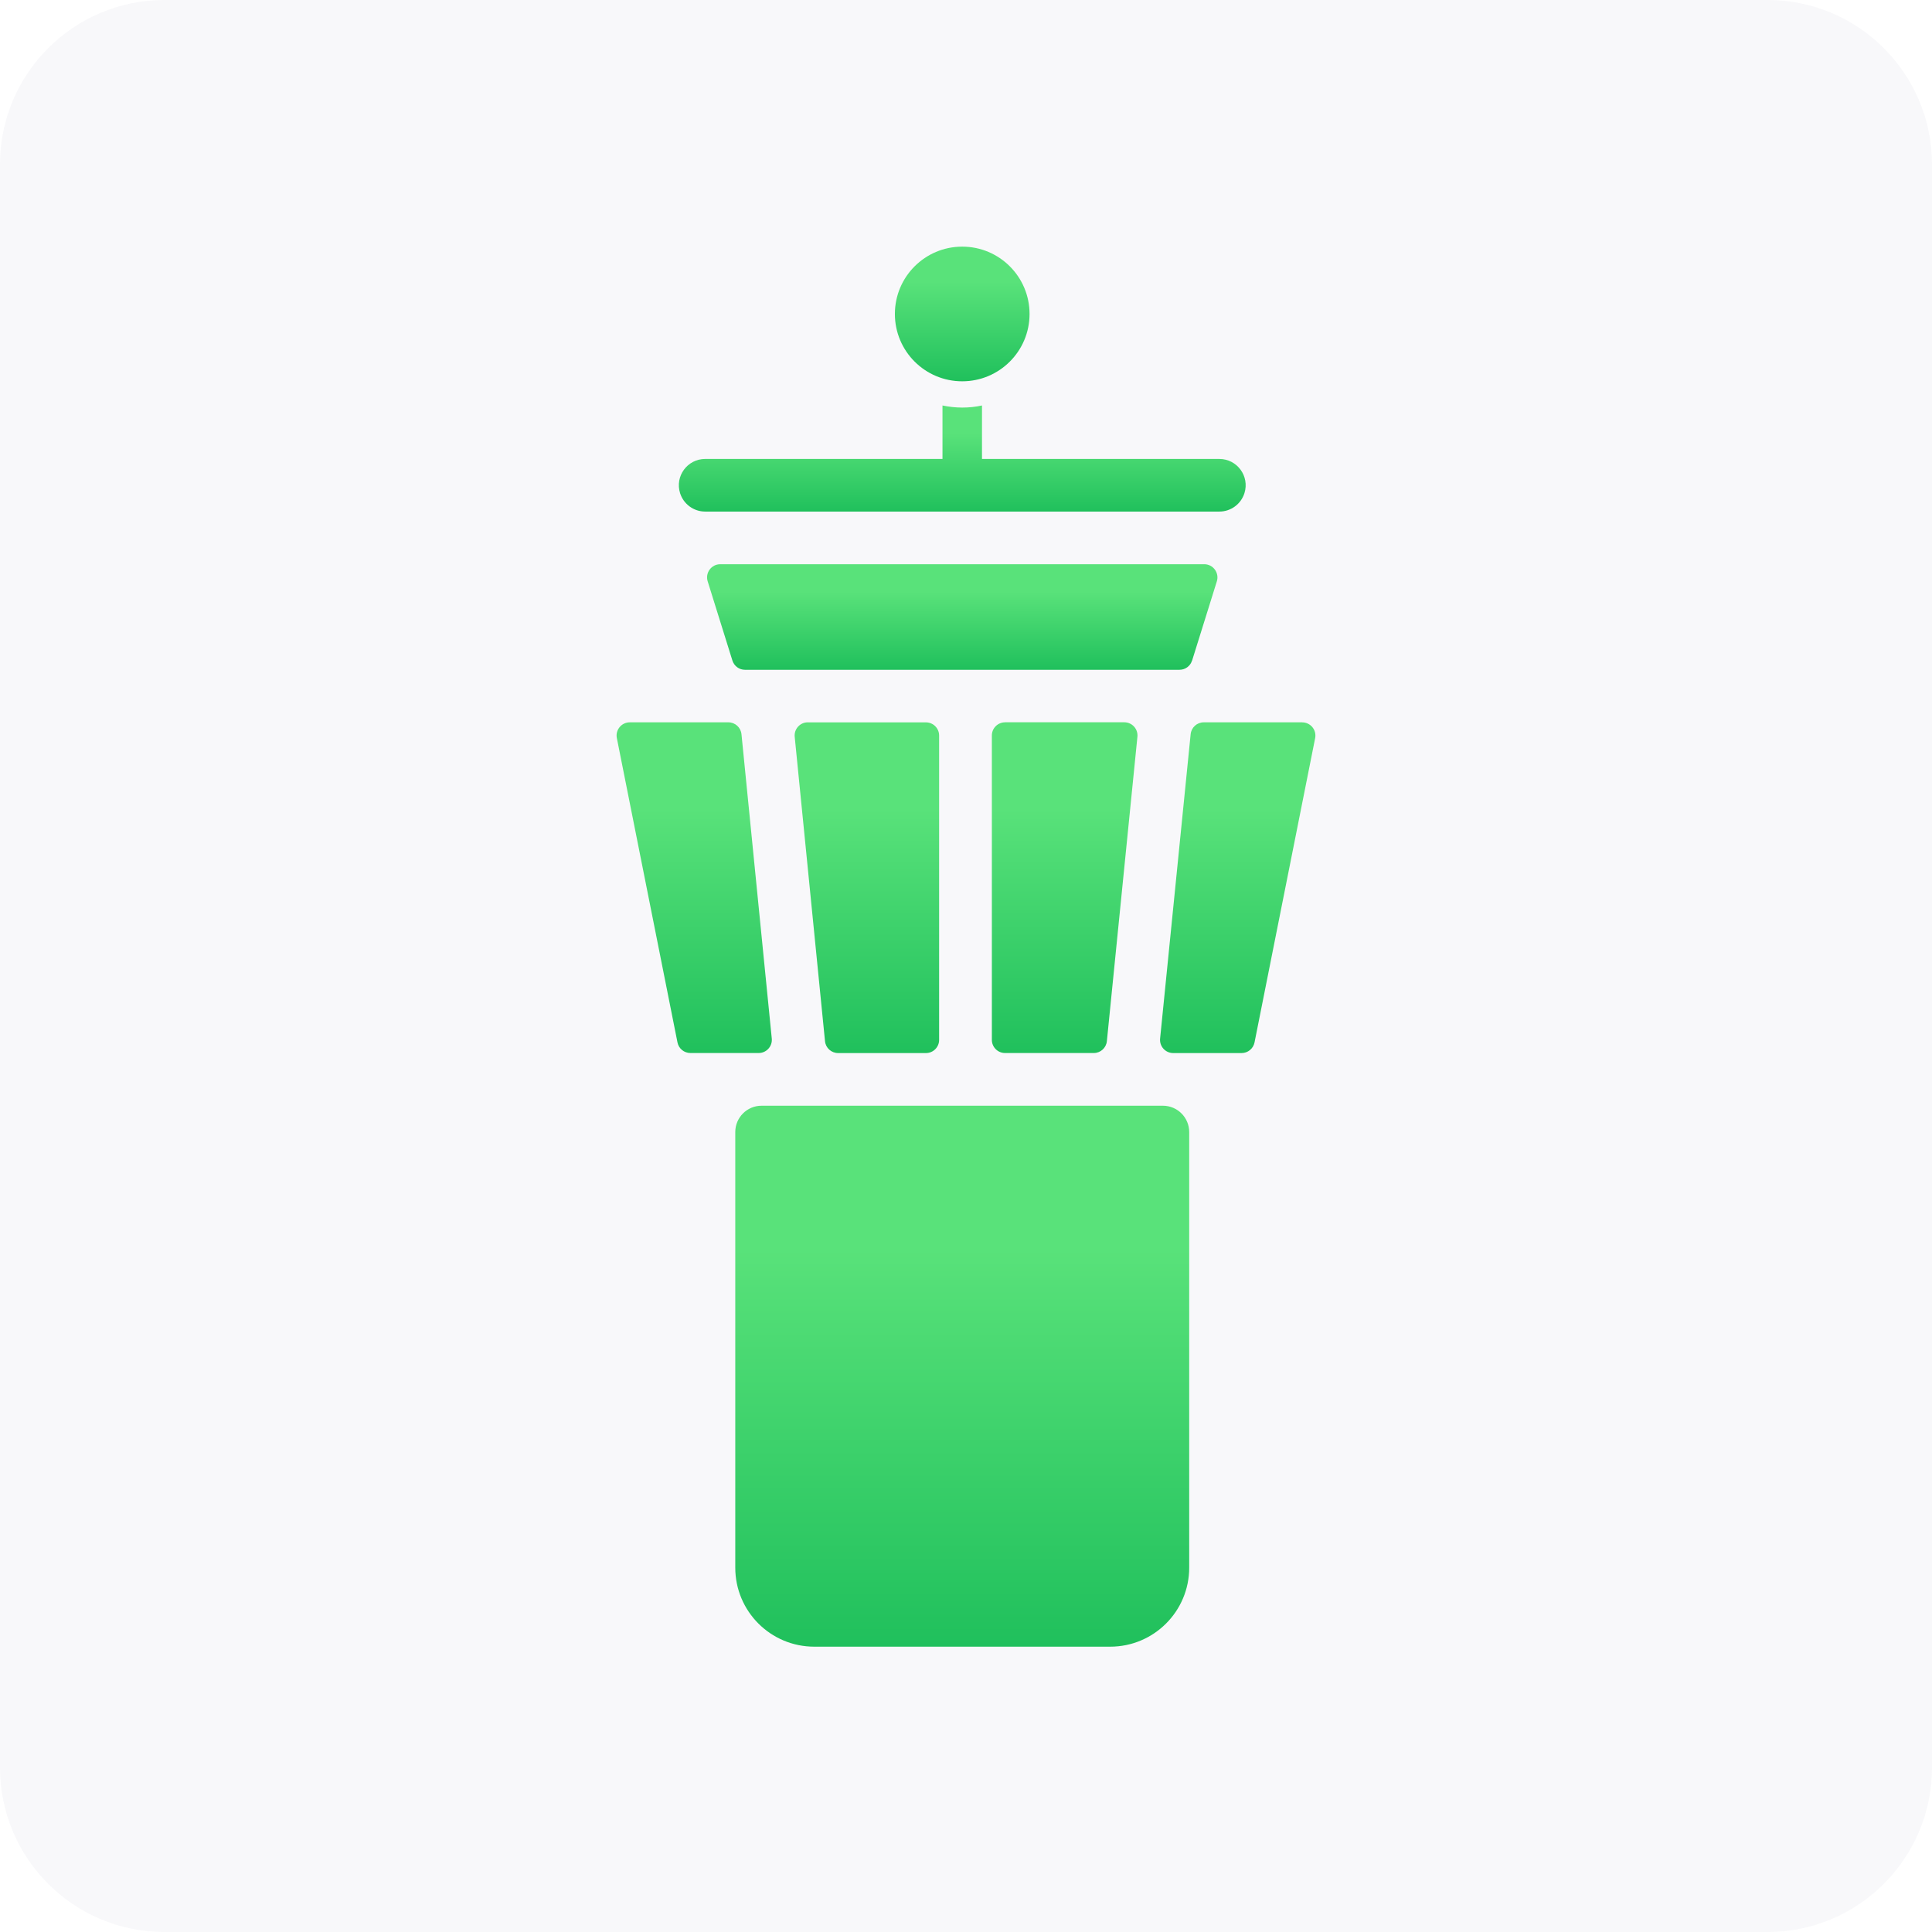
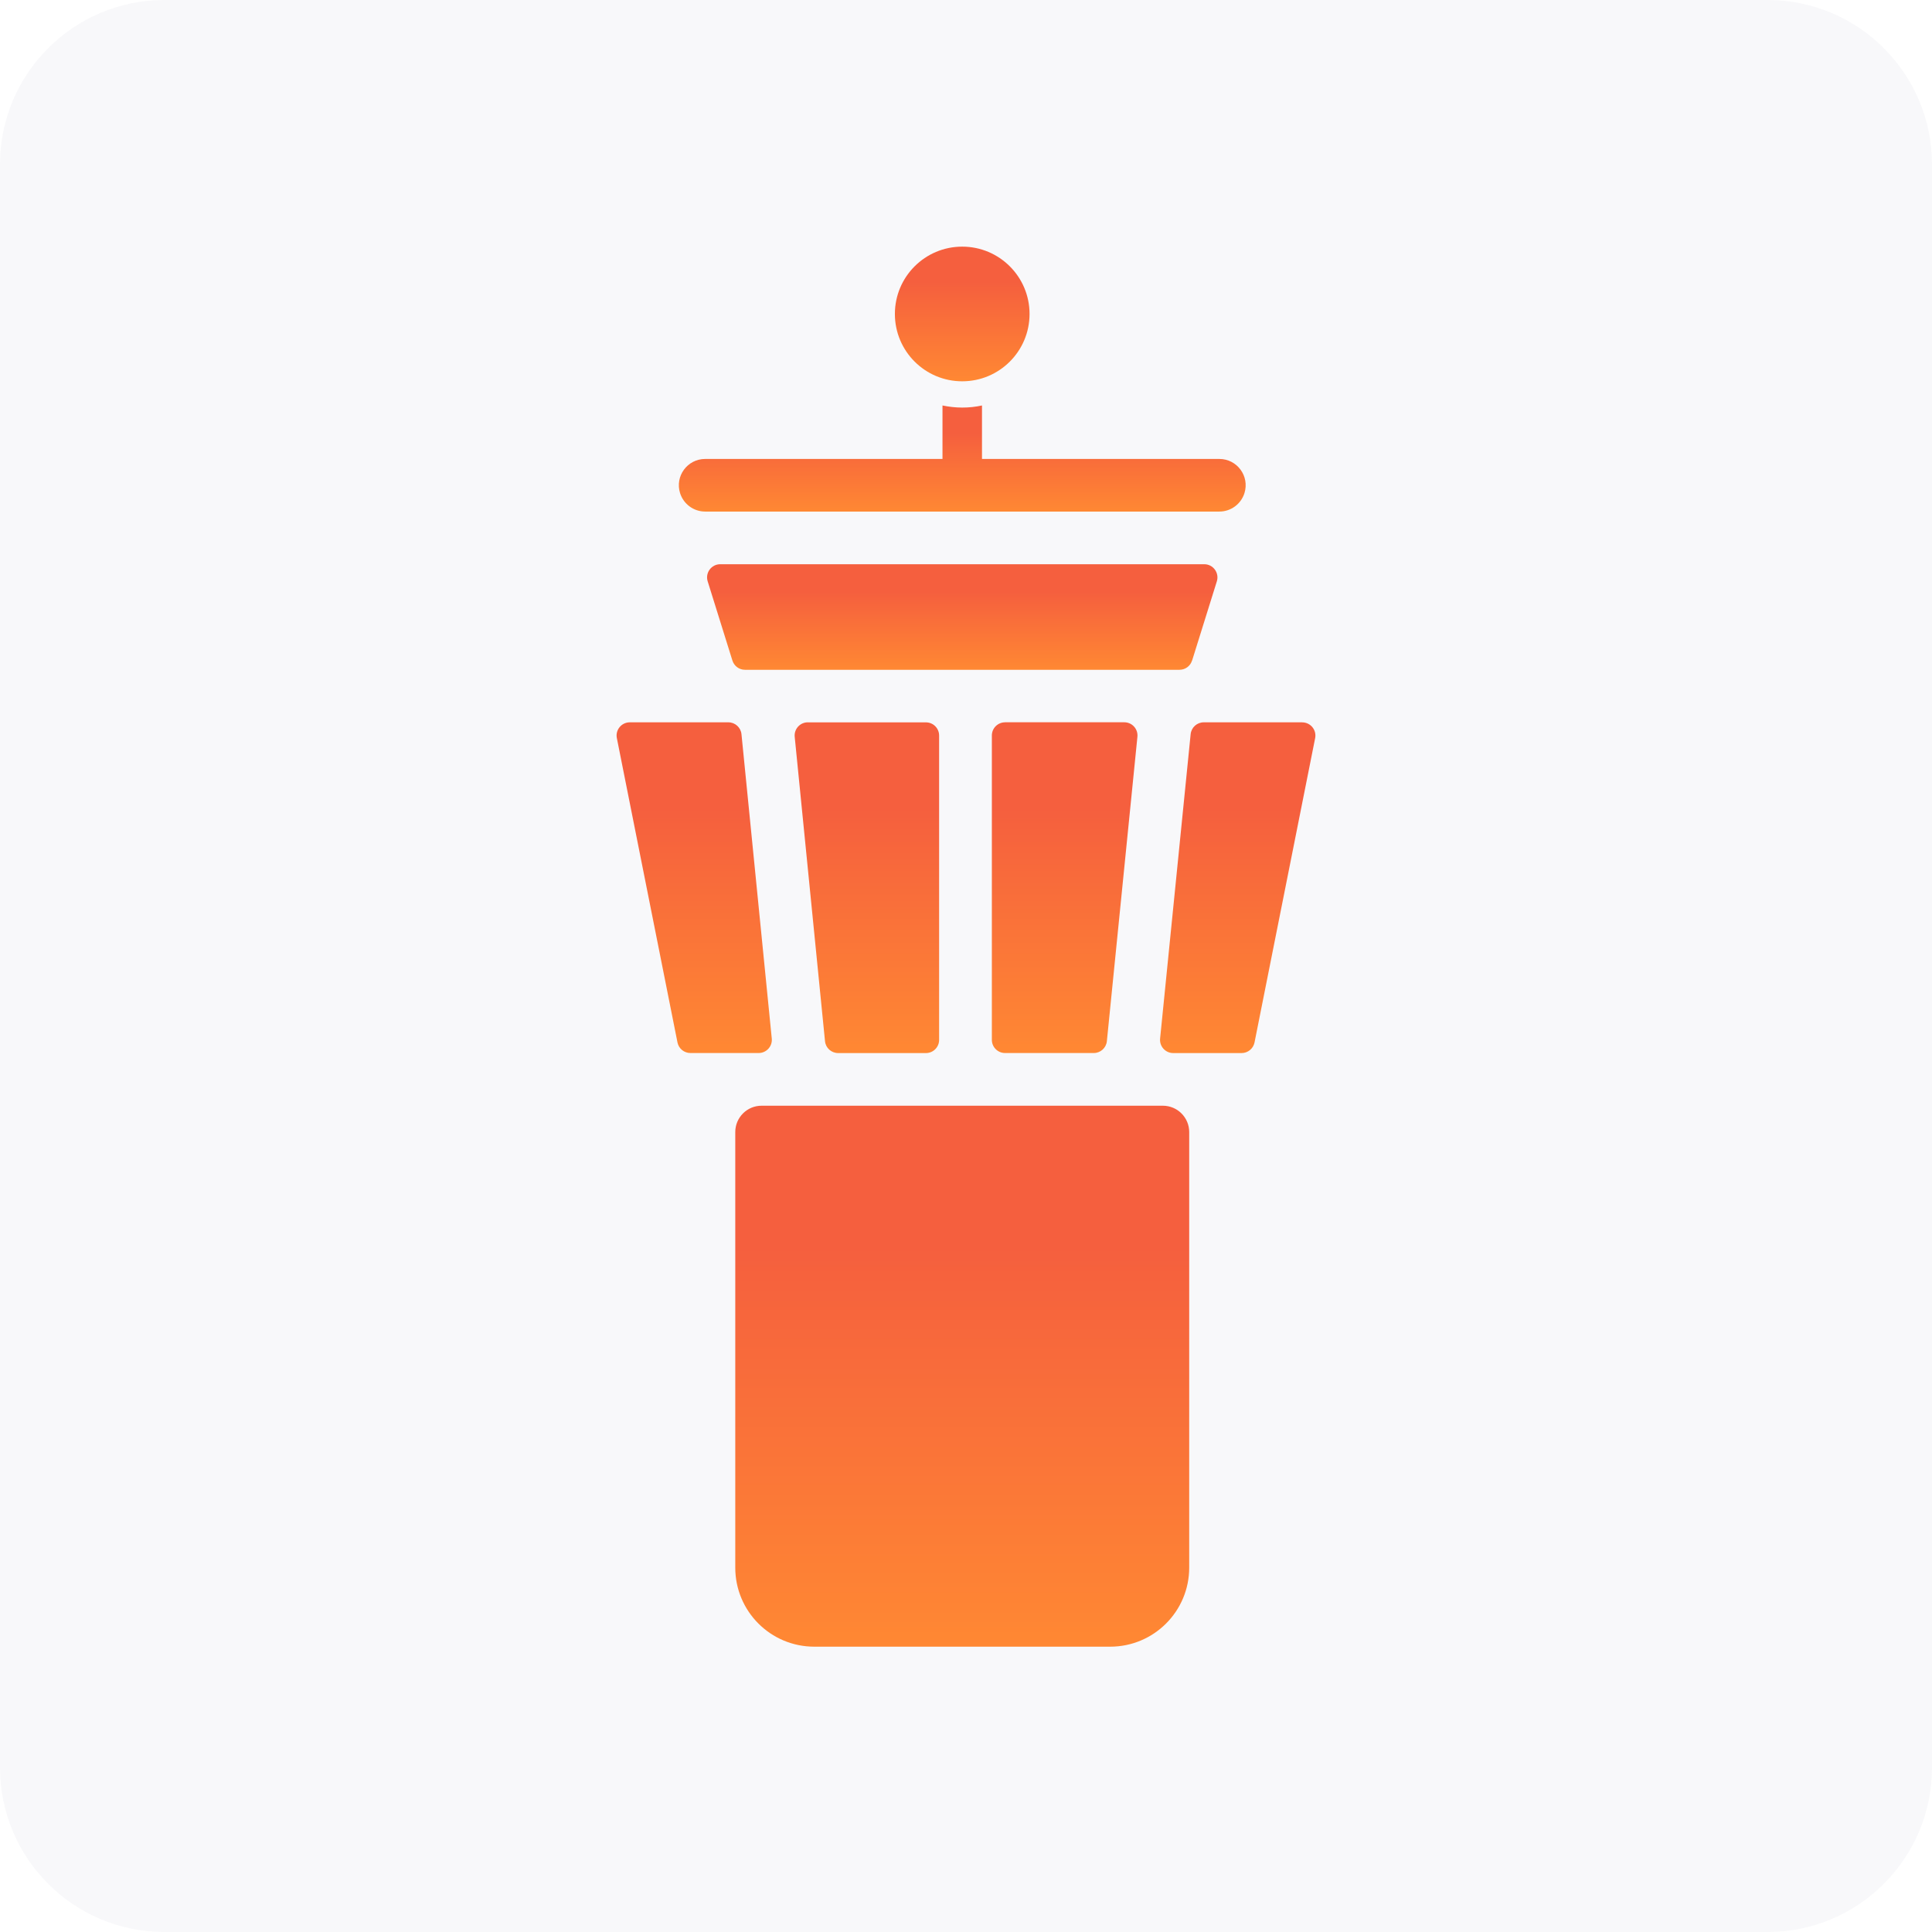
<svg xmlns="http://www.w3.org/2000/svg" width="47" height="47" viewBox="0 0 47 47" fill="none">
  <rect width="47" height="47" rx="4" fill="#CCCCDC" fill-opacity="0.14" />
  <path d="M23.408 9.276C24.313 9.276 25.046 8.543 25.046 7.638C25.046 6.733 24.313 6 23.408 6C22.503 6 21.77 6.733 21.77 7.638C21.77 8.543 22.503 9.276 23.408 9.276Z" fill="url(#paint0_linear_191_6486)" />
  <path d="M24.449 17.572C24.273 17.572 24.129 17.716 24.129 17.892V25.297C24.129 25.473 24.273 25.617 24.449 25.617H26.609C26.773 25.617 26.911 25.492 26.927 25.328L27.67 17.924C27.689 17.735 27.541 17.571 27.351 17.571H24.448L24.449 17.572Z" fill="url(#paint1_linear_191_6486)" />
  <path d="M19.652 17.572C19.462 17.572 19.314 17.736 19.333 17.925L20.07 25.329C20.086 25.494 20.225 25.618 20.389 25.618H22.526C22.703 25.618 22.846 25.474 22.846 25.298V17.894C22.846 17.717 22.703 17.573 22.526 17.573H19.652V17.572Z" fill="url(#paint2_linear_191_6486)" />
  <path d="M31.677 17.572H29.284C29.119 17.572 28.981 17.697 28.965 17.861L28.222 25.265C28.203 25.454 28.351 25.618 28.541 25.618H30.204C30.357 25.618 30.489 25.51 30.519 25.36L31.994 17.956C32.033 17.758 31.881 17.573 31.679 17.573L31.677 17.572Z" fill="url(#paint3_linear_191_6486)" />
  <path d="M18.775 25.265L18.038 17.861C18.022 17.697 17.883 17.572 17.719 17.572H15.321C15.119 17.572 14.967 17.757 15.006 17.955L16.481 25.359C16.511 25.51 16.643 25.617 16.796 25.617H18.456C18.646 25.617 18.794 25.453 18.775 25.264V25.265Z" fill="url(#paint4_linear_191_6486)" />
  <path d="M17.155 12.445H29.663C29.943 12.445 30.19 12.263 30.274 11.996C30.403 11.583 30.095 11.165 29.663 11.165H23.889V9.864C23.734 9.898 23.574 9.915 23.408 9.915C23.243 9.915 23.082 9.896 22.928 9.864V11.165H17.155C16.723 11.165 16.415 11.583 16.544 11.996C16.628 12.263 16.875 12.445 17.155 12.445Z" fill="url(#paint5_linear_191_6486)" />
  <path d="M29.001 16.068L29.602 14.143C29.667 13.936 29.512 13.726 29.297 13.726H17.521C17.305 13.726 17.151 13.936 17.216 14.143L17.817 16.068C17.859 16.203 17.983 16.294 18.122 16.294H28.694C28.834 16.294 28.959 16.203 28.999 16.068H29.001Z" fill="url(#paint6_linear_191_6486)" />
  <path d="M28.289 26.899H18.527C18.173 26.899 17.887 27.186 17.887 27.54V38.136C17.887 39.199 18.747 40.059 19.81 40.059H27.007C28.069 40.059 28.93 39.199 28.93 38.136V27.54C28.93 27.186 28.643 26.899 28.289 26.899Z" fill="url(#paint7_linear_191_6486)" />
  <defs>
    <linearGradient id="paint0_linear_191_6486" x1="23.408" y1="6.853" x2="23.408" y2="9.276" gradientUnits="userSpaceOnUse">
-       <stop stop-color="#59E27A" />
-       <stop offset="1" stop-color="#20C05C" />
+       <stop stop-color="#F55F3E" />
+       <stop offset="1" stop-color="#FF8833" />
    </linearGradient>
    <linearGradient id="paint1_linear_191_6486" x1="25.9" y1="19.666" x2="25.9" y2="25.617" gradientUnits="userSpaceOnUse">
-       <stop stop-color="#59E27A" />
-       <stop offset="1" stop-color="#20C05C" />
+       <stop stop-color="#F55F3E" />
+       <stop offset="1" stop-color="#FF8833" />
    </linearGradient>
    <linearGradient id="paint2_linear_191_6486" x1="21.089" y1="19.667" x2="21.089" y2="25.618" gradientUnits="userSpaceOnUse">
-       <stop stop-color="#59E27A" />
-       <stop offset="1" stop-color="#20C05C" />
+       <stop stop-color="#F55F3E" />
+       <stop offset="1" stop-color="#FF8833" />
    </linearGradient>
    <linearGradient id="paint3_linear_191_6486" x1="30.11" y1="19.667" x2="30.11" y2="25.618" gradientUnits="userSpaceOnUse">
-       <stop stop-color="#59E27A" />
-       <stop offset="1" stop-color="#20C05C" />
+       <stop stop-color="#F55F3E" />
+       <stop offset="1" stop-color="#FF8833" />
    </linearGradient>
    <linearGradient id="paint4_linear_191_6486" x1="16.888" y1="19.667" x2="16.888" y2="25.617" gradientUnits="userSpaceOnUse">
-       <stop stop-color="#59E27A" />
-       <stop offset="1" stop-color="#20C05C" />
+       <stop stop-color="#F55F3E" />
+       <stop offset="1" stop-color="#FF8833" />
    </linearGradient>
    <linearGradient id="paint5_linear_191_6486" x1="23.409" y1="10.536" x2="23.409" y2="12.445" gradientUnits="userSpaceOnUse">
-       <stop stop-color="#59E27A" />
-       <stop offset="1" stop-color="#20C05C" />
+       <stop stop-color="#F55F3E" />
+       <stop offset="1" stop-color="#FF8833" />
    </linearGradient>
    <linearGradient id="paint6_linear_191_6486" x1="23.409" y1="14.395" x2="23.409" y2="16.294" gradientUnits="userSpaceOnUse">
-       <stop stop-color="#59E27A" />
-       <stop offset="1" stop-color="#20C05C" />
+       <stop stop-color="#F55F3E" />
+       <stop offset="1" stop-color="#FF8833" />
    </linearGradient>
    <linearGradient id="paint7_linear_191_6486" x1="23.408" y1="30.326" x2="23.408" y2="40.059" gradientUnits="userSpaceOnUse">
-       <stop stop-color="#59E27A" />
-       <stop offset="1" stop-color="#20C05C" />
+       <stop stop-color="#F55F3E" />
+       <stop offset="1" stop-color="#FF8833" />
    </linearGradient>
  </defs>
</svg>
